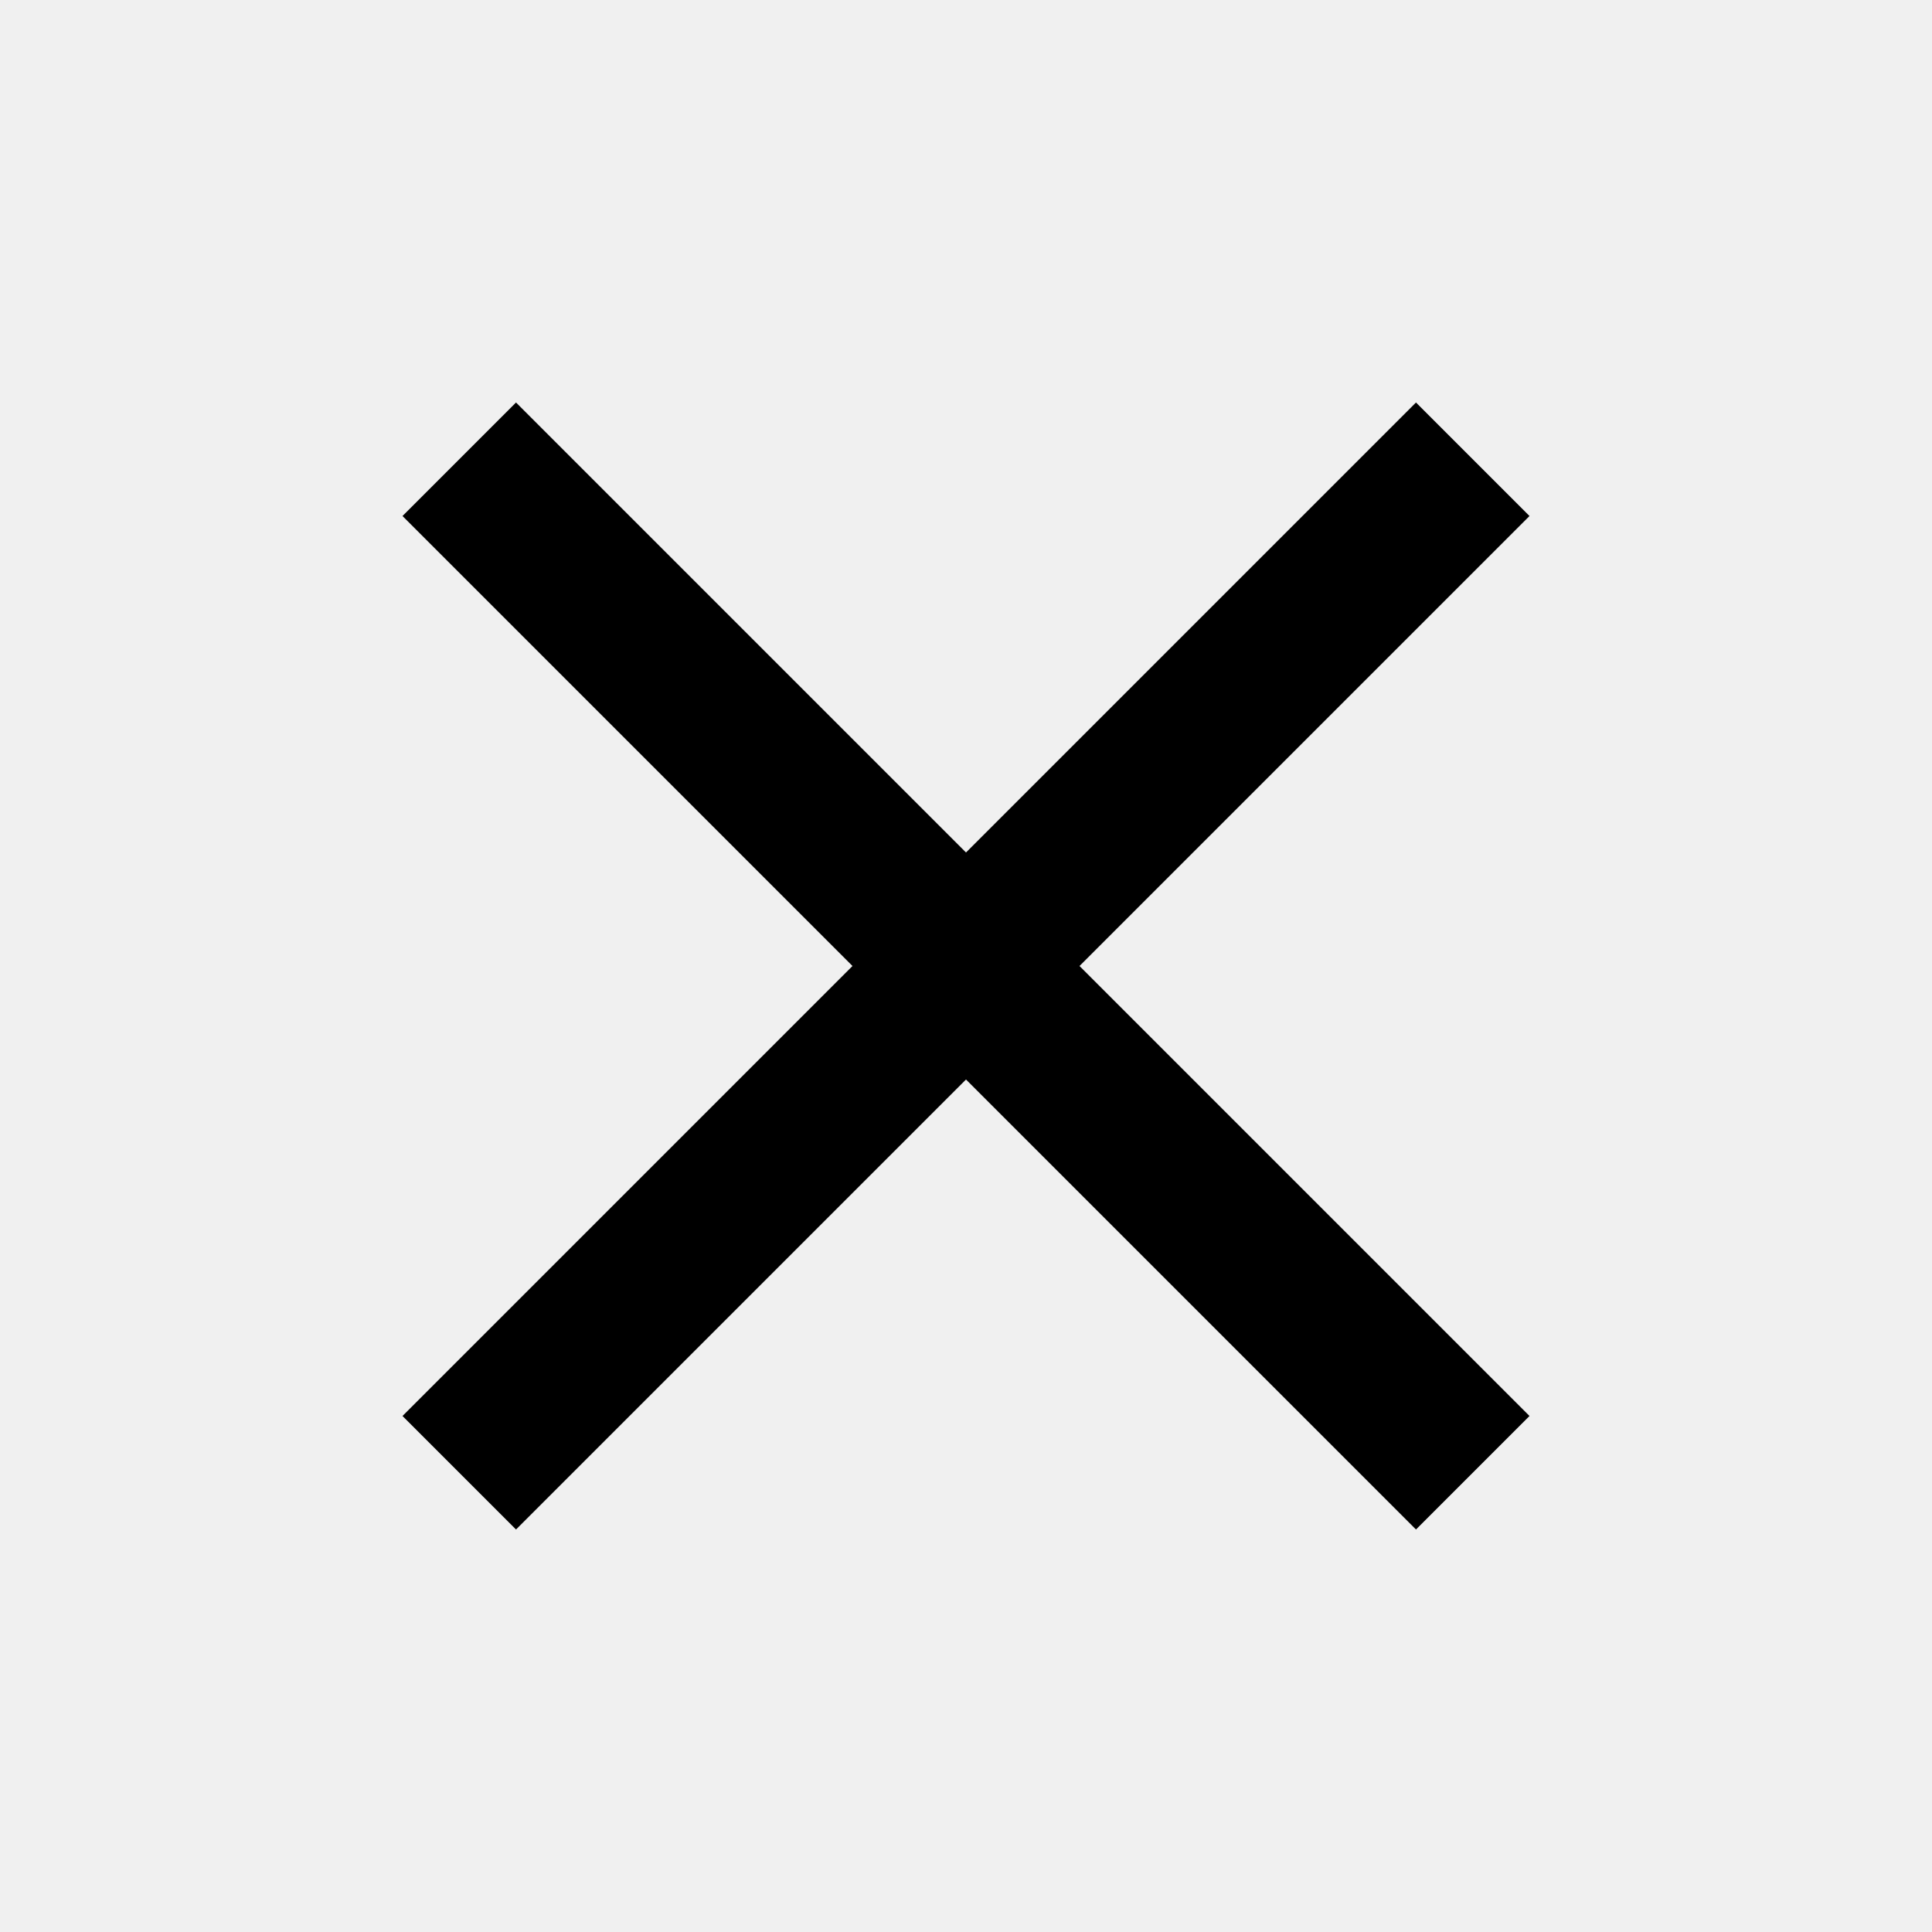
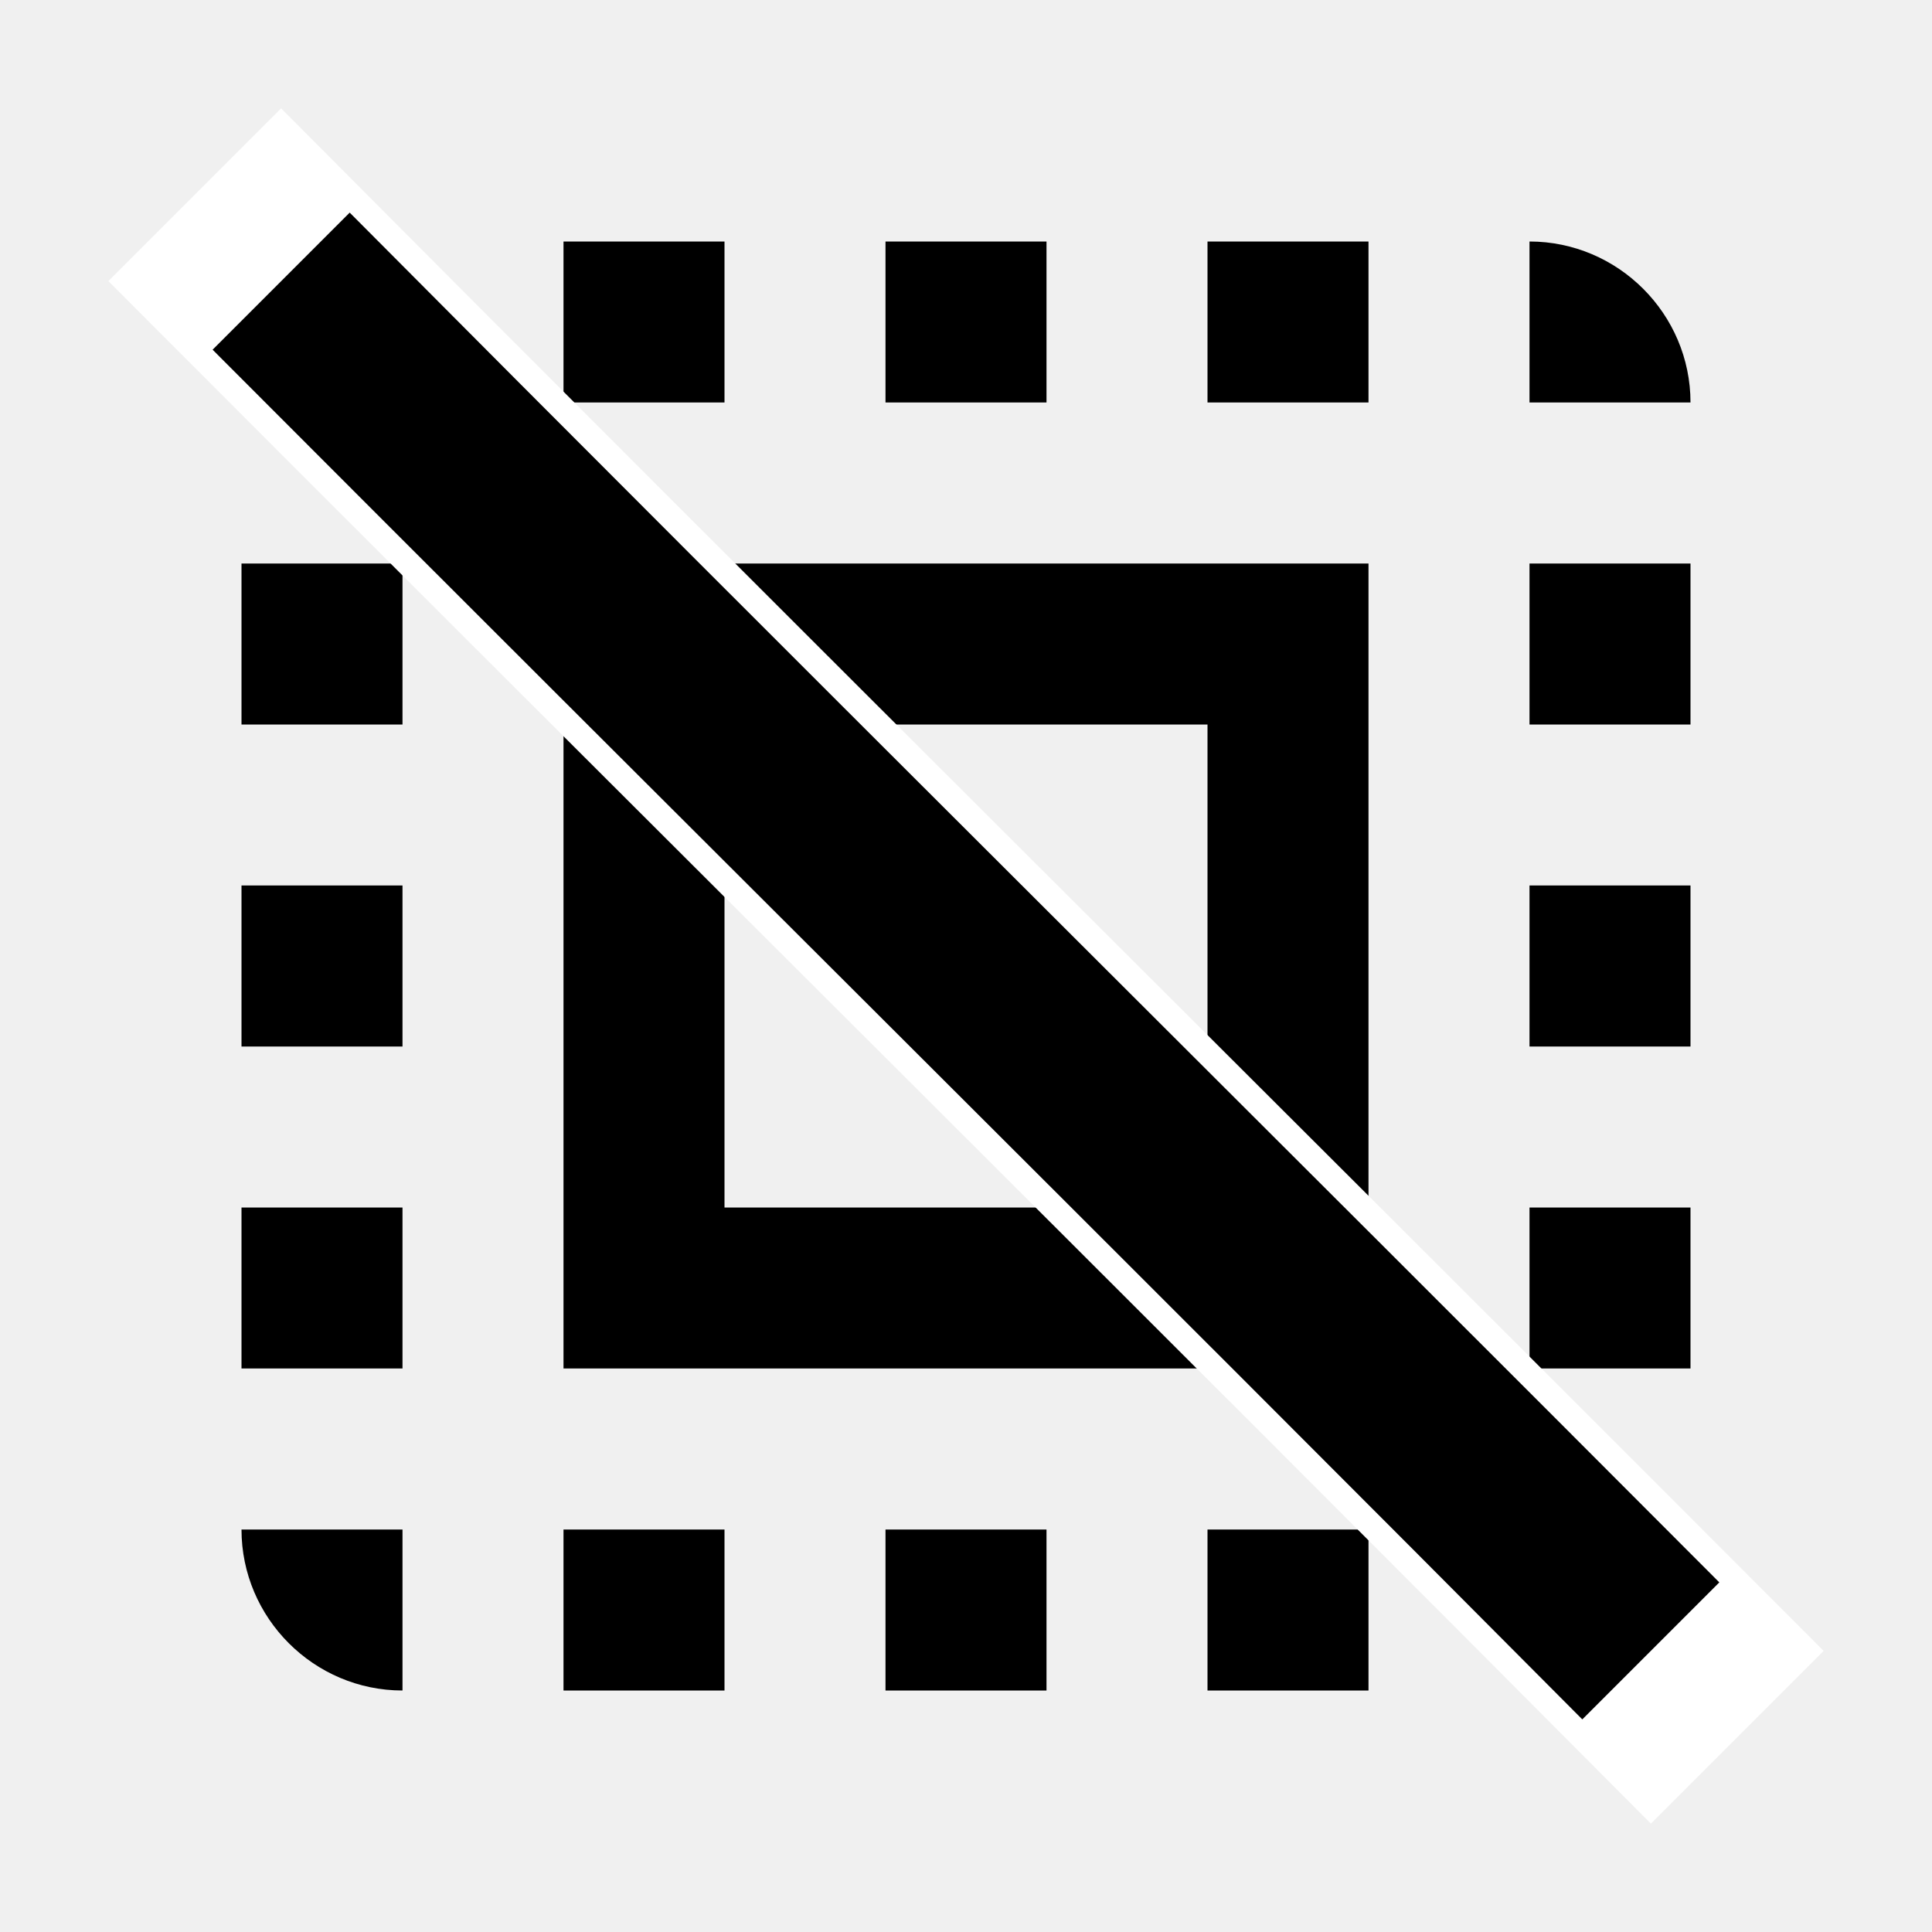
- <svg xmlns="http://www.w3.org/2000/svg" fill="#000000" height="24" viewBox="0 0 24 24" width="24">
-   <path d="M19 6.41L17.59 5 12 10.59 6.41 5 5 6.41 10.59 12 5 17.59 6.41 19 12 13.41 17.59 19 19 17.59 13.41 12z" />
-   <path d="M0 0h24v24H0z" fill="none" />
+ <svg xmlns="http://www.w3.org/2000/svg" fill="#000000" height="24" viewBox="0 0 24 24" width="24" id="svg2" version="1.1">
+   <defs id="defs10" />
+   <path d="M 3,5 H 5 V 3 c -1.1,0 -2,0.9 -2,2 z M 3,13 H 5 V 11 H 3 v 2 z m 4,8 H 9 V 19 H 7 v 2 z M 3,9 h 2 v -2 H 3 v 2 z M 13,3 h -2 v 2 h 2 V 3 z m 6,0 v 2 h 2 c 0,-1.1 -0.9,-2 -2,-2 z M 5,21 V 19 H 3 c 0,1.1 0.9,2 2,2 z M 3,17 H 5 V 15 H 3 v 2 z M 9,3 H 7 V 5 H 9 V 3 z M 11,21 h 2 v -2 h -2 v 2 z m 8,-8 h 2 v -2 h -2 v 2 z m 0,8 c 1.1,0 2,-0.9 2,-2 h -2 v 2 z M 19,9 h 2 v -2 h -2 v 2 z M 19,17 h 2 v -2 h -2 v 2 z m -4,4 h 2 v -2 h -2 v 2 z M 15,5 h 2 V 3 H 15 V 5 z M 7,17 H 17 V 7 H 7 V 17 z M 9,9 h 6 V 15 H 9 V 9 z" id="path3059" />
+   <path d="M 3.492,1.346 1.346,3.492 C 7.726,9.887 14.138,16.249 20.508,22.654 l 2.146,-2.146 C 16.274,14.113 9.862,7.751 3.492,1.346 z" id="path4-0" style="fill:#ffffff" />
+   <path d="M 4.344,2.641 2.641,4.344 C 8.306,10.022 14,15.671 19.656,21.359 l 1.702,-1.702 C 15.694,13.978 10,8.329 4.344,2.641 z" id="path4" />
+   <path d="M0 0h24v24H0z" fill="none" id="path6" />
+   <path style="fill:none" d="M 0,1.5e-7 H 24 V 24 H 0 z" id="path3057" />
</svg>
